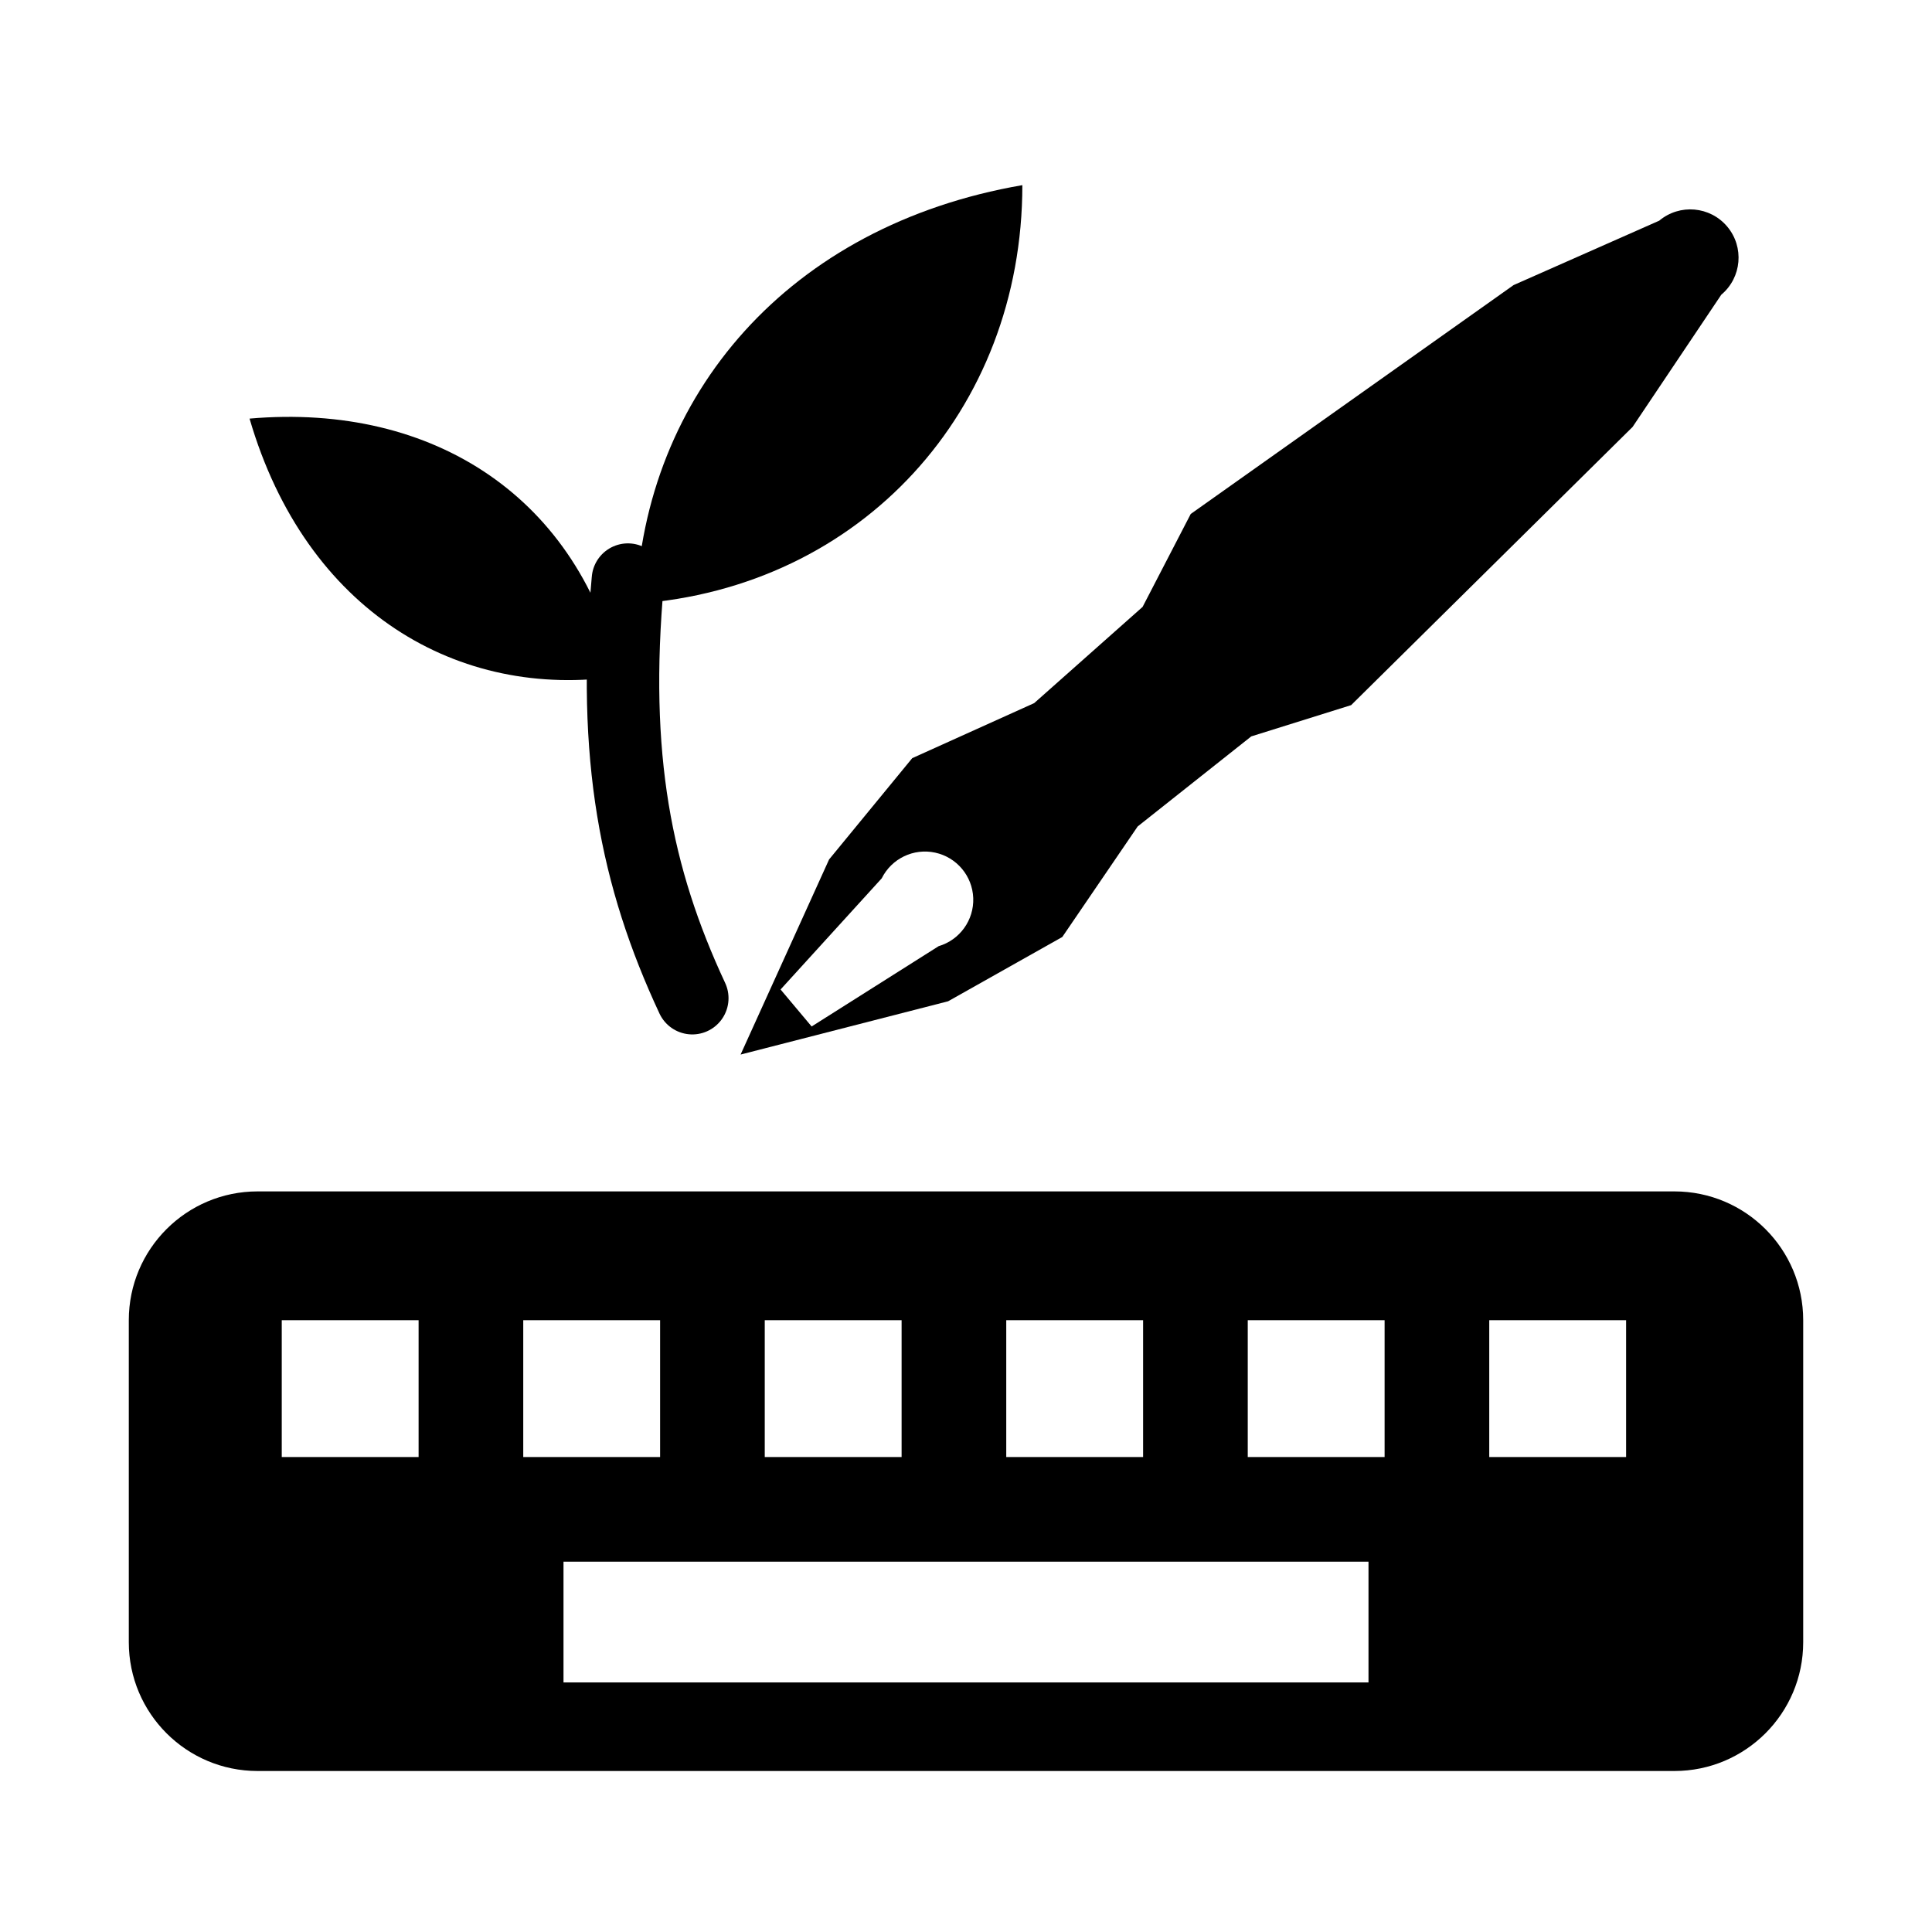
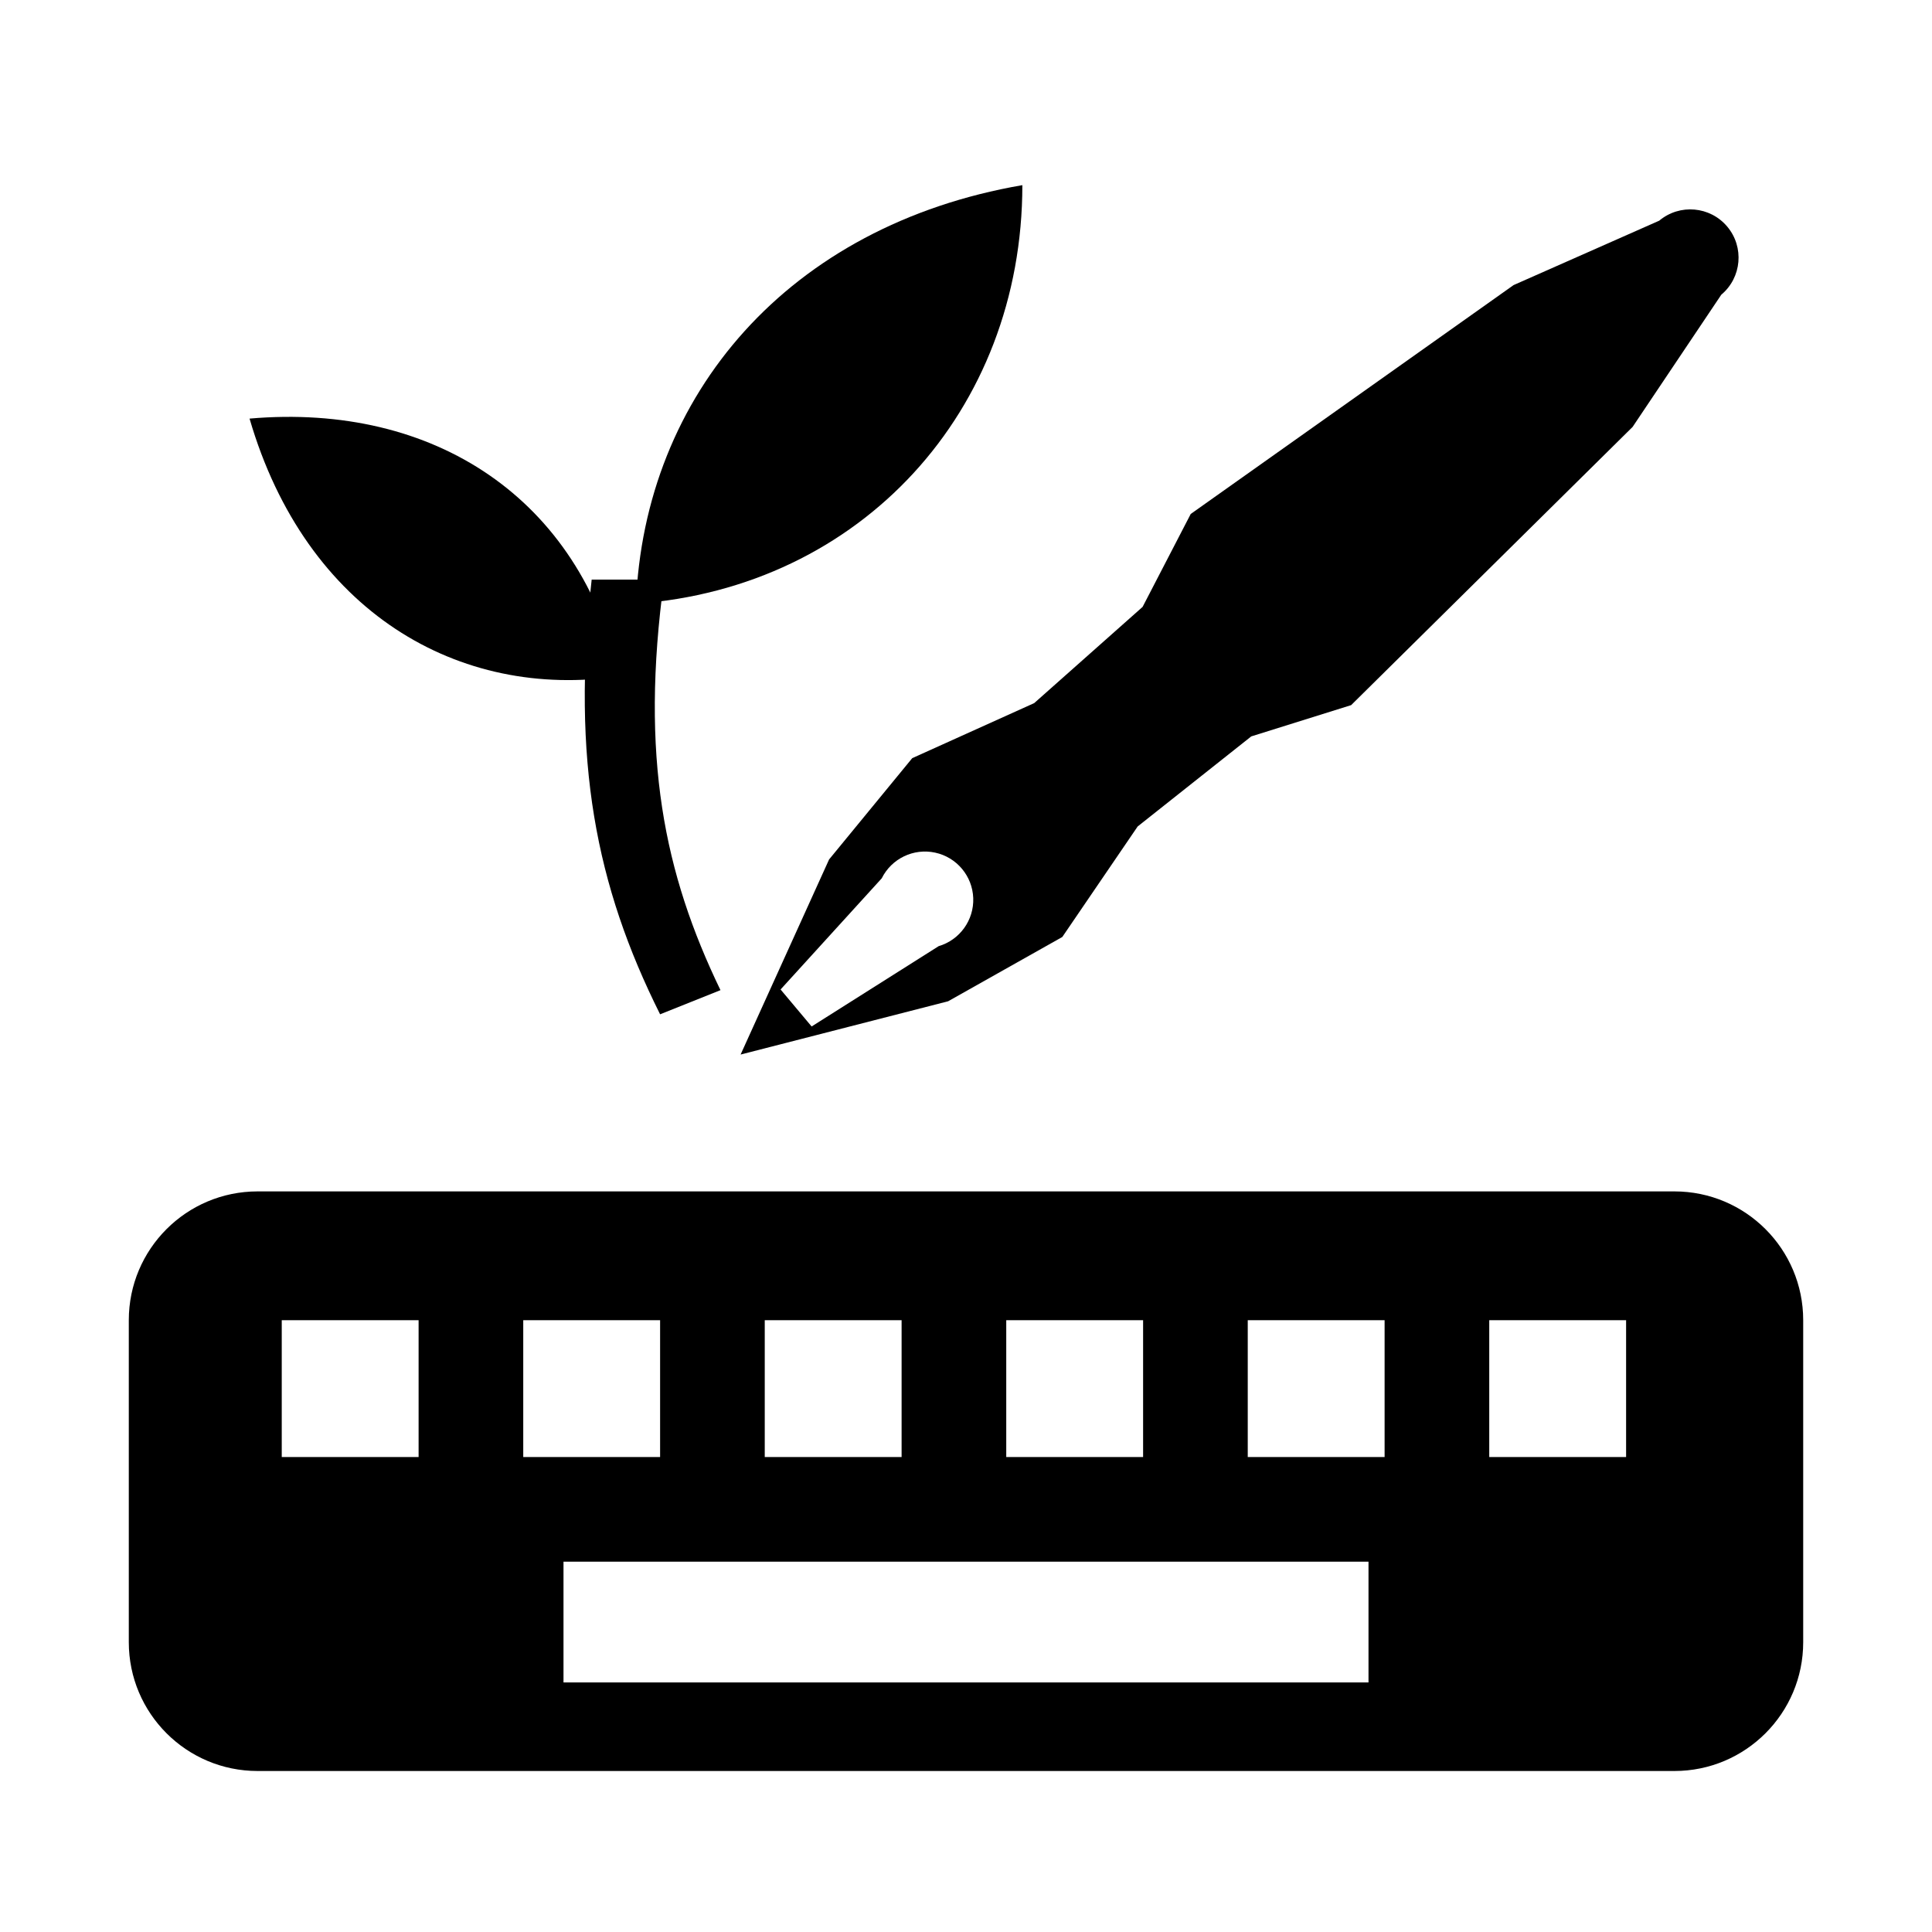
<svg xmlns="http://www.w3.org/2000/svg" width="24" height="24" viewBox="0 0 24 24">
  <path fill="currentColor" fill-rule="evenodd" d="M3.2 14.8 H20.8 A1.6 1.6 0 0 1 22.4 16.4 V20.4 A1.6 1.6 0 0 1 20.8 22 H3.2 A1.6 1.6 0 0 1 1.6 20.4 V16.4 A1.6 1.6 0 0 1 3.2 14.8 Z M3.5 16.4 h1.7 v1.7 h-1.7 Z M6.5 16.4 h1.7 v1.7 h-1.7 Z M9.5 16.4 h1.7 v1.7 h-1.7 Z M12.5 16.4 h1.7 v1.7 h-1.7 Z M15.5 16.4 h1.7 v1.7 h-1.7 Z M18.5 16.4 h1.7 v1.7 h-1.7 Z M7 19.4 h10 v1.5 h-10 Z" />
  <g transform="translate(9.2 13.1) rotate(-40)">
    <path fill="currentColor" fill-rule="evenodd" d="M0 0 L2.4 -1.15 L4 -1.45 L5.6 -1 L7.4 -1.05 L8.6 -1.55 L13.5 -1.15 L15.4 -0.6 A0.6 0.6 0 0 1 15.4 0.6 L13.5 1.15 L8.6 1.55 L7.4 1.05 L5.6 1 L4 1.45 L2.4 1.15 Z M0.9 -0.3 L2.75 -0.55 A0.6 0.6 0 1 1 2.75 0.55 L0.9 0.3 Z" />
  </g>
-   <path d="M8.6 12.4 C7.9 10.9 7.6 9.4 7.8 7.2" stroke="currentColor" stroke-width="0.9" fill="none" stroke-linecap="round" />
+   <path fill="currentColor" d="M8.95 12.3 C8.25 10.85 7.95 9.4 8.25 7.2 L7.35 7.2 C7.1 9.45 7.4 11 8.2 12.6 Z" />
  <path fill="currentColor" d="M7.7 8.4 C5.7 8.7 3.8 7.6 3.1 5.2 C5.4 5.0 7.2 6.2 7.7 8.4 Z" />
  <path fill="currentColor" d="M7.9 7.5 C8.0 4.9 9.8 2.8 12.7 2.3 C12.7 5.1 10.7 7.3 7.9 7.5 Z" />
</svg>
